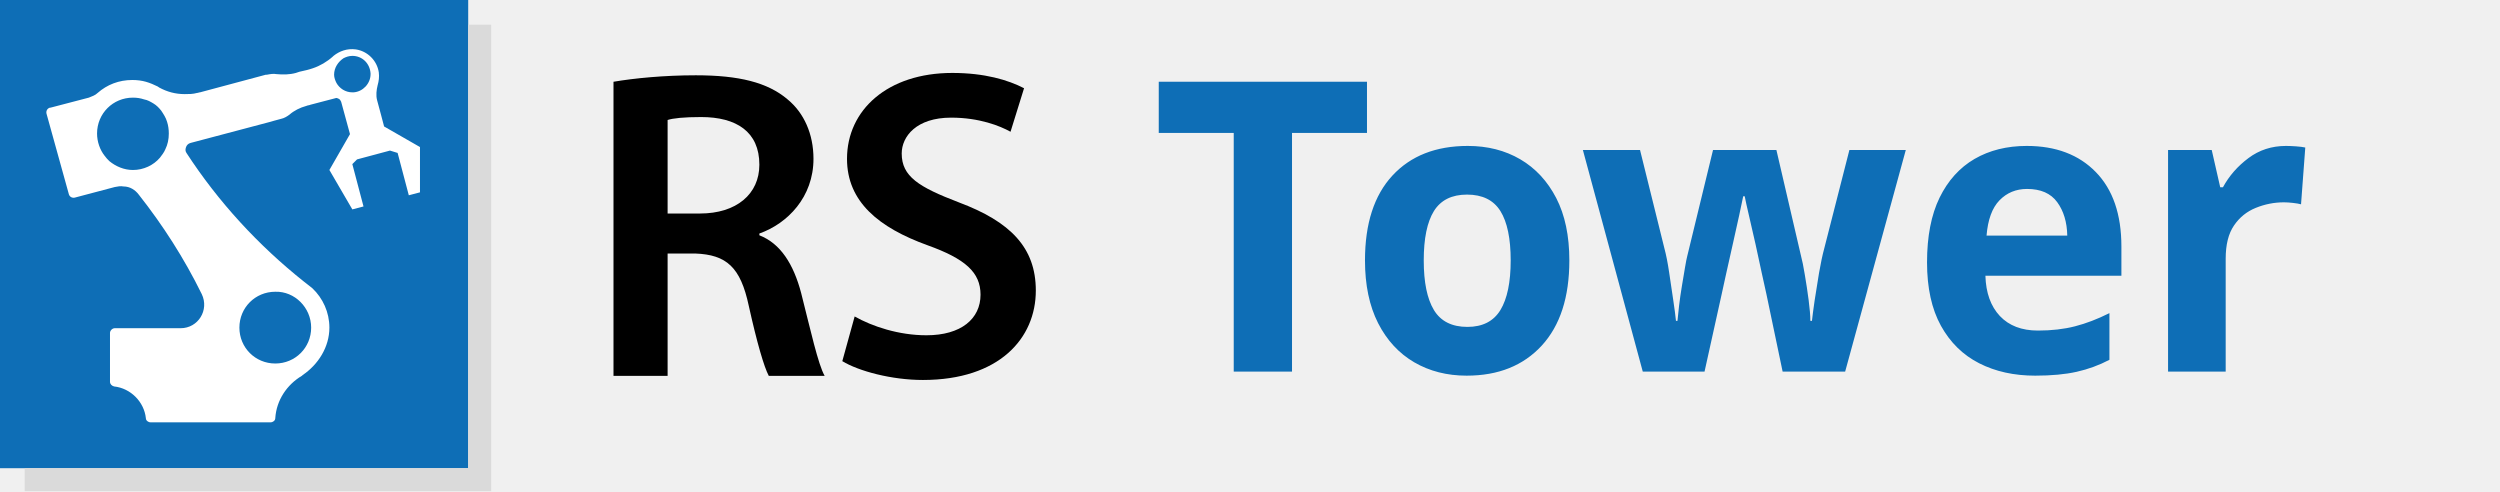
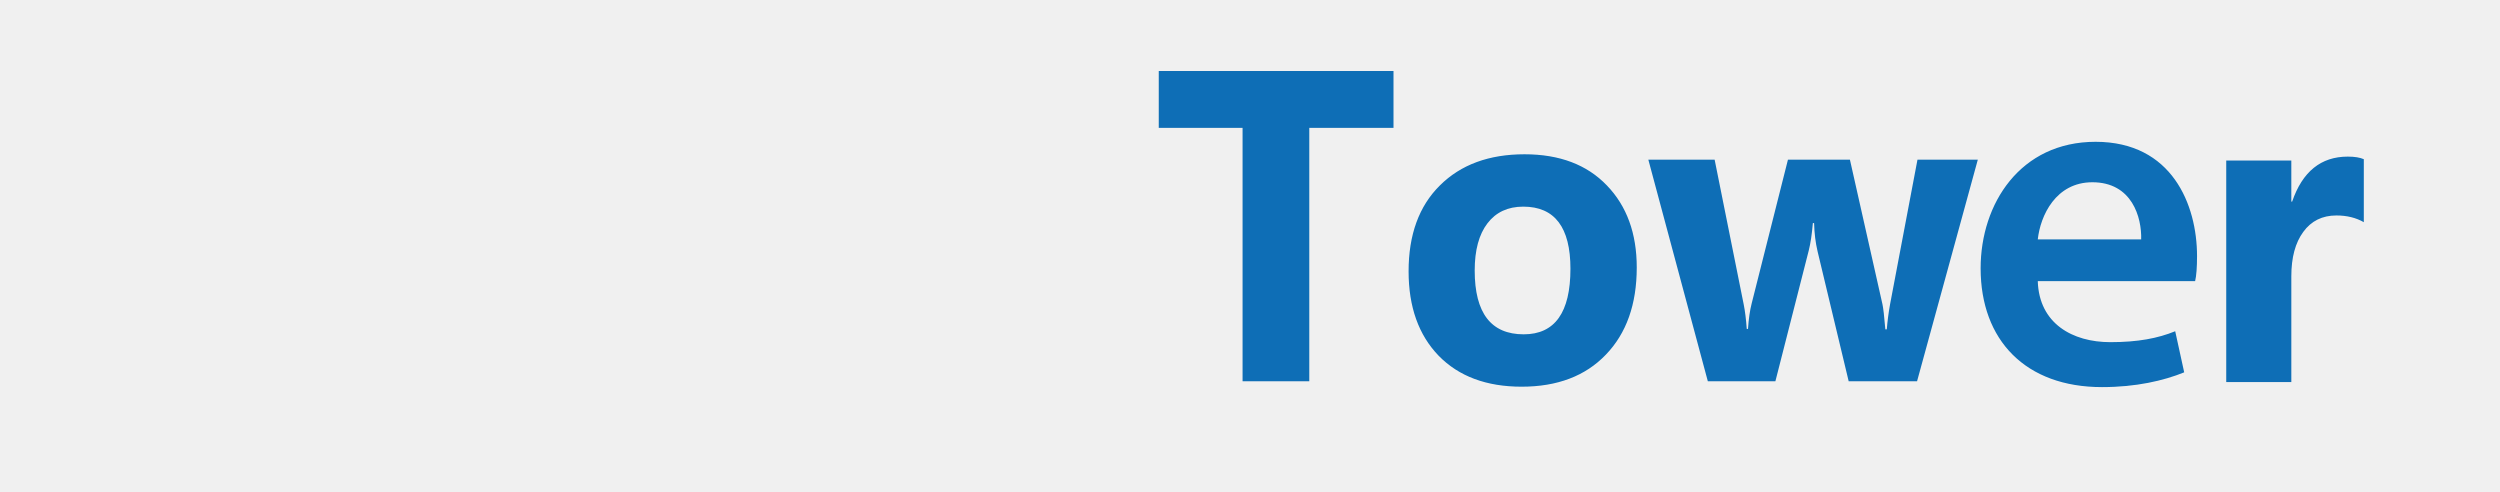
<svg xmlns="http://www.w3.org/2000/svg" version="1.1" id="Warstwa_1" x="0px" y="0px" width="425.025" height="83.5" viewBox="0 0 425.025 83.5" xml:space="preserve">
-   <defs id="defs15">
-     <rect x="177.665" y="6.103" width="371.604" height="73.236" id="rect21-0" />
-   </defs>
+   <defs id="defs15" />
  <style type="text/css" id="style1">
	.st0{fill:#0E6EB6;}
	.st1{fill:#DADADA;}
	.st2{fill:#FFFFFF;}
</style>
-   <g id="g15">
-     <g id="g1">
-       <rect x="0" class="st0" width="79.6" height="79.6" id="rect1" y="0" />
-       <polygon class="st1" points="83.5,83.5 83.5,4.2 79.6,4.2 79.6,79.6 4.2,79.6 4.2,83.5 " id="polygon1" />
-       <path class="st2" d="m 23.6,33.1 c 4.1,5.2 7.7,10.8 10.7,16.9 1.3,2.7 -0.6,5.8 -3.6,5.8 H 19.5 c -0.4,0 -0.8,0.4 -0.8,0.8 v 8.3 c 0,0.4 0.3,0.7 0.7,0.8 2.8,0.3 5.1,2.6 5.4,5.4 0,0.4 0.4,0.7 0.8,0.7 h 16.2 2.7 1.5 c 0.4,0 0.8,-0.3 0.8,-0.7 0.2,-3.1 2,-5.7 4.5,-7.2 0,0 0,0 0,0 0,0 0.1,0 0.1,-0.1 0,0 0,0 0,0 C 54.1,62 56,59 56,55.7 c 0,-2.6 -1.1,-5 -2.9,-6.7 0,0 0,0 0,0 -0.5,-0.4 -0.9,-0.7 -1.4,-1.1 0,0 0,0 0,0 -7.8,-6.2 -14.6,-13.6 -20,-21.9 -0.2,-0.3 -0.2,-0.6 -0.1,-0.9 0,0 0,0 0,0 0.1,-0.4 0.4,-0.7 0.8,-0.8 L 46,20.7 c 0,0 1,-0.3 1.8,-0.5 0.5,-0.1 1,-0.4 1.4,-0.7 0.8,-0.7 1.8,-1.2 2.9,-1.5 0.2,-0.1 0.5,-0.1 0.7,-0.2 L 57,16.7 c 0.2,-0.1 0.4,0 0.6,0.1 v 0 c 0.2,0.1 0.3,0.3 0.4,0.5 l 1.5,5.5 v 0 l -3.5,6.1 3.9,6.7 1.9,-0.5 -1.9,-7.2 0.8,-0.8 v 0 l 5.6,-1.5 1.3,0.4 1.9,7.2 1.9,-0.5 V 25 L 65.3,21.5 64.8,19.6 64.1,17 c -0.2,-0.8 -0.1,-1.7 0.1,-2.5 0.2,-0.7 0.3,-1.4 0.2,-2.2 -0.3,-2 -1.9,-3.6 -3.9,-3.9 -1.5,-0.2 -2.8,0.3 -3.8,1.1 0,0 0,0 0,0 0,0 -0.1,0.1 -0.1,0.1 -1,0.9 -2.2,1.6 -3.4,2 -0.3,0.1 -0.6,0.2 -1,0.3 v 0 l -1.3,0.3 c -0.2,0.1 -0.4,0.1 -0.6,0.2 -1.1,0.3 -2.2,0.3 -3.3,0.2 -0.5,-0.1 -1.1,0 -1.6,0.1 h -0.2 l -11.2,3 v 0 c -0.2,0 -0.3,0.1 -0.5,0.1 v 0 C 32.8,16 32.1,16 31.4,16 c -1.6,0 -3,-0.4 -4.3,-1.1 0,0 0,0 0,0 0,0 0,0 0,0 v 0 c -0.1,-0.1 -0.2,-0.1 -0.3,-0.2 0,0 0,0 0,0 -0.6,-0.3 -1.3,-0.6 -2,-0.8 -0.7,-0.2 -1.5,-0.3 -2.3,-0.3 -2.3,0 -4.3,0.8 -5.9,2.2 -0.4,0.4 -1,0.6 -1.5,0.8 l -6.5,1.7 v 0 H 8.5 c -0.4,0.1 -0.7,0.5 -0.6,1 L 11.7,33 c 0.1,0.4 0.5,0.7 1,0.6 l 6.8,-1.8 c 0.5,-0.1 1,-0.2 1.5,-0.1 v 0 c 1.1,0 2,0.6 2.6,1.4 z m 29.3,22.6 c 0,3.4 -2.7,6.1 -6.1,6.1 -3.4,0 -6.1,-2.7 -6.1,-6.1 0,-3.4 2.7,-6.1 6.1,-6.1 3.3,-0.1 6.1,2.7 6.1,6.1 z M 26.1,17.6 c 0.5,0.3 0.9,0.7 1.3,1.2 0,0 0,0 0,0 0.4,0.6 0.8,1.2 1,1.9 0,0 0,0 0,0 0.2,0.6 0.3,1.3 0.3,2 0,1 -0.2,1.9 -0.6,2.7 -0.2,0.5 -0.6,1 -0.9,1.4 -1.1,1.3 -2.8,2.1 -4.6,2.1 -1.5,0 -2.9,-0.6 -4,-1.5 0,0 0,0 0,0 -0.3,-0.3 -0.6,-0.6 -0.8,-0.9 0,0 0,0 0,0 -0.8,-1 -1.3,-2.4 -1.3,-3.8 0,-3.4 2.7,-6.1 6.1,-6.1 0.7,0 1.3,0.1 1.9,0.3 0.6,0.1 1.1,0.4 1.6,0.7 z M 58.4,9.9 c 0.4,-0.2 0.9,-0.4 1.5,-0.4 1.7,0 3,1.3 3.1,3 0,0 0,0.1 0,0.1 0,1.6 -1.3,3 -2.9,3.1 v 0 c -0.1,0 -0.1,0 -0.2,0 -1.2,0 -2.2,-0.7 -2.7,-1.6 -0.2,-0.4 -0.4,-0.9 -0.4,-1.4 0,-1.2 0.7,-2.2 1.6,-2.8 z" id="path1" />
-     </g>
-     <g id="g14">
-       <path d="m 104.3,13.9 c 3.5,-0.6 8.6,-1.1 14,-1.1 7.3,0 12.2,1.2 15.6,4.1 2.8,2.3 4.4,5.9 4.4,10.1 0,6.5 -4.4,11 -9.2,12.7 V 40 c 3.6,1.4 5.8,4.9 7.1,9.8 1.6,6.3 2.9,12.2 4,14.1 h -9.5 c -0.8,-1.5 -2,-5.6 -3.4,-11.9 -1.4,-6.6 -3.8,-8.7 -9.1,-8.9 h -4.7 v 20.8 h -9.2 z m 9.2,22.4 h 5.5 c 6.2,0 10.1,-3.3 10.1,-8.3 0,-5.6 -3.9,-8.1 -9.9,-8.1 -2.9,0 -4.8,0.2 -5.7,0.5 z" id="path2" />
-       <path d="m 145.3,53.8 c 3,1.7 7.5,3.2 12.2,3.2 5.9,0 9.2,-2.8 9.2,-6.9 0,-3.8 -2.6,-6.1 -9,-8.4 -8.3,-3 -13.7,-7.4 -13.7,-14.7 0,-8.3 6.9,-14.6 17.9,-14.6 5.5,0 9.5,1.2 12.2,2.6 l -2.3,7.4 c -1.8,-1 -5.3,-2.4 -10.1,-2.4 -5.9,0 -8.4,3.2 -8.4,6.1 0,3.9 2.9,5.7 9.7,8.3 8.8,3.3 13.1,7.7 13.1,15 0,8.1 -6.2,15.2 -19.2,15.2 -5.3,0 -10.9,-1.5 -13.7,-3.2 z" id="path3" />
-       <g id="g13">
- 			
- 		</g>
-     </g>
+   <g id="g14-8" transform="matrix(1.091741,0,0,1.091741,-30.69959,-48.76178)">
+     <path id="path8" style="fill:#0e6eb6" class="st0" d="m 345.451,88.446 c 0.2,6.6 5.4,9.5 11.3,9.5 4.3,0 7.4,-0.6 10.1,-1.7 l 1.4,6.4 c -3.2,1.3 -7.5,2.3 -12.8,2.3 -11.9,0 -18.9,-7.3 -18.9,-18.5 0,-10.1 6.2,-19.7 17.9,-19.7 11.9,0 15.8,9.8 15.8,17.8 0,1.7 -0.1,3.1 -0.3,3.9 z m 16.1,-6.5 c 0.1,-3.4 -1.4,-8.9 -7.6,-8.9 -5.7,0 -8.1,5.2 -8.5,8.9 z M 208.566,55.716 v 8.861 h 13.051 v 39.461 h 10.389 V 64.578 h 13.115 v -8.861 z m 56.958,12.973 c -5.537,0 -9.93,1.619 -13.18,4.854 -3.249,3.212 -4.873,7.671 -4.873,13.377 0,5.526 1.56,9.908 4.682,13.143 3.143,3.212 7.449,4.818 12.922,4.818 5.558,0 9.93,-1.663 13.115,-4.988 3.207,-3.325 4.811,-7.852 4.811,-13.58 0,-5.302 -1.551,-9.557 -4.65,-12.77 -3.1,-3.235 -7.375,-4.854 -12.826,-4.854 z m -0.193,8.154 c 4.895,0 7.344,3.224 7.344,9.672 0,6.807 -2.427,10.211 -7.279,10.211 -5.088,0 -7.631,-3.314 -7.631,-9.941 0,-3.168 0.663,-5.616 1.988,-7.346 1.325,-1.73 3.184,-2.596 5.578,-2.596 z m 128.388,-7.791 c 1.069,0 1.903,0.135 2.502,0.404 v 9.807 c -1.219,-0.696 -2.641,-1.045 -4.266,-1.045 -2.202,0 -3.922,0.853 -5.162,2.561 -1.24,1.685 -1.859,3.988 -1.859,6.908 V 104.166 H 374.798 V 69.66 h 10.135 v 6.402 h 0.127 c 1.603,-4.673 4.49,-7.01 8.658,-7.01 z M 284.806,69.533 h 10.324 l 4.521,22.51 c 0.214,1.056 0.374,2.335 0.48,3.84 h 0.193 c 0.107,-1.573 0.298,-2.898 0.576,-3.977 l 5.645,-22.373 h 9.652 l 5.066,22.51 c 0.128,0.562 0.278,1.864 0.449,3.908 h 0.225 c 0.107,-1.303 0.277,-2.605 0.512,-3.908 l 4.266,-22.51 h 9.396 l -9.461,34.506 h -10.646 l -4.842,-20.219 c -0.321,-1.348 -0.502,-2.819 -0.545,-4.414 h -0.191 c -0.15,1.752 -0.365,3.179 -0.643,4.279 l -5.193,20.354 h -10.52 z" />
  </g>
-   <text xml:space="preserve" id="text21-4" style="font-style:normal;font-variant:normal;font-weight:bold;font-stretch:normal;font-size:64px;font-family:sans-serif;-inkscape-font-specification:'sans-serif Bold';text-align:start;writing-mode:lr-tb;direction:ltr;white-space:pre;shape-inside:url(#rect21-0);fill:#0e6eb6" transform="matrix(1.026129,0,0,1.078312,13.37908,-6.367998)">
-     <tspan x="177.664" y="64.493" id="tspan2">Tower</tspan>
-   </text>
</svg>
